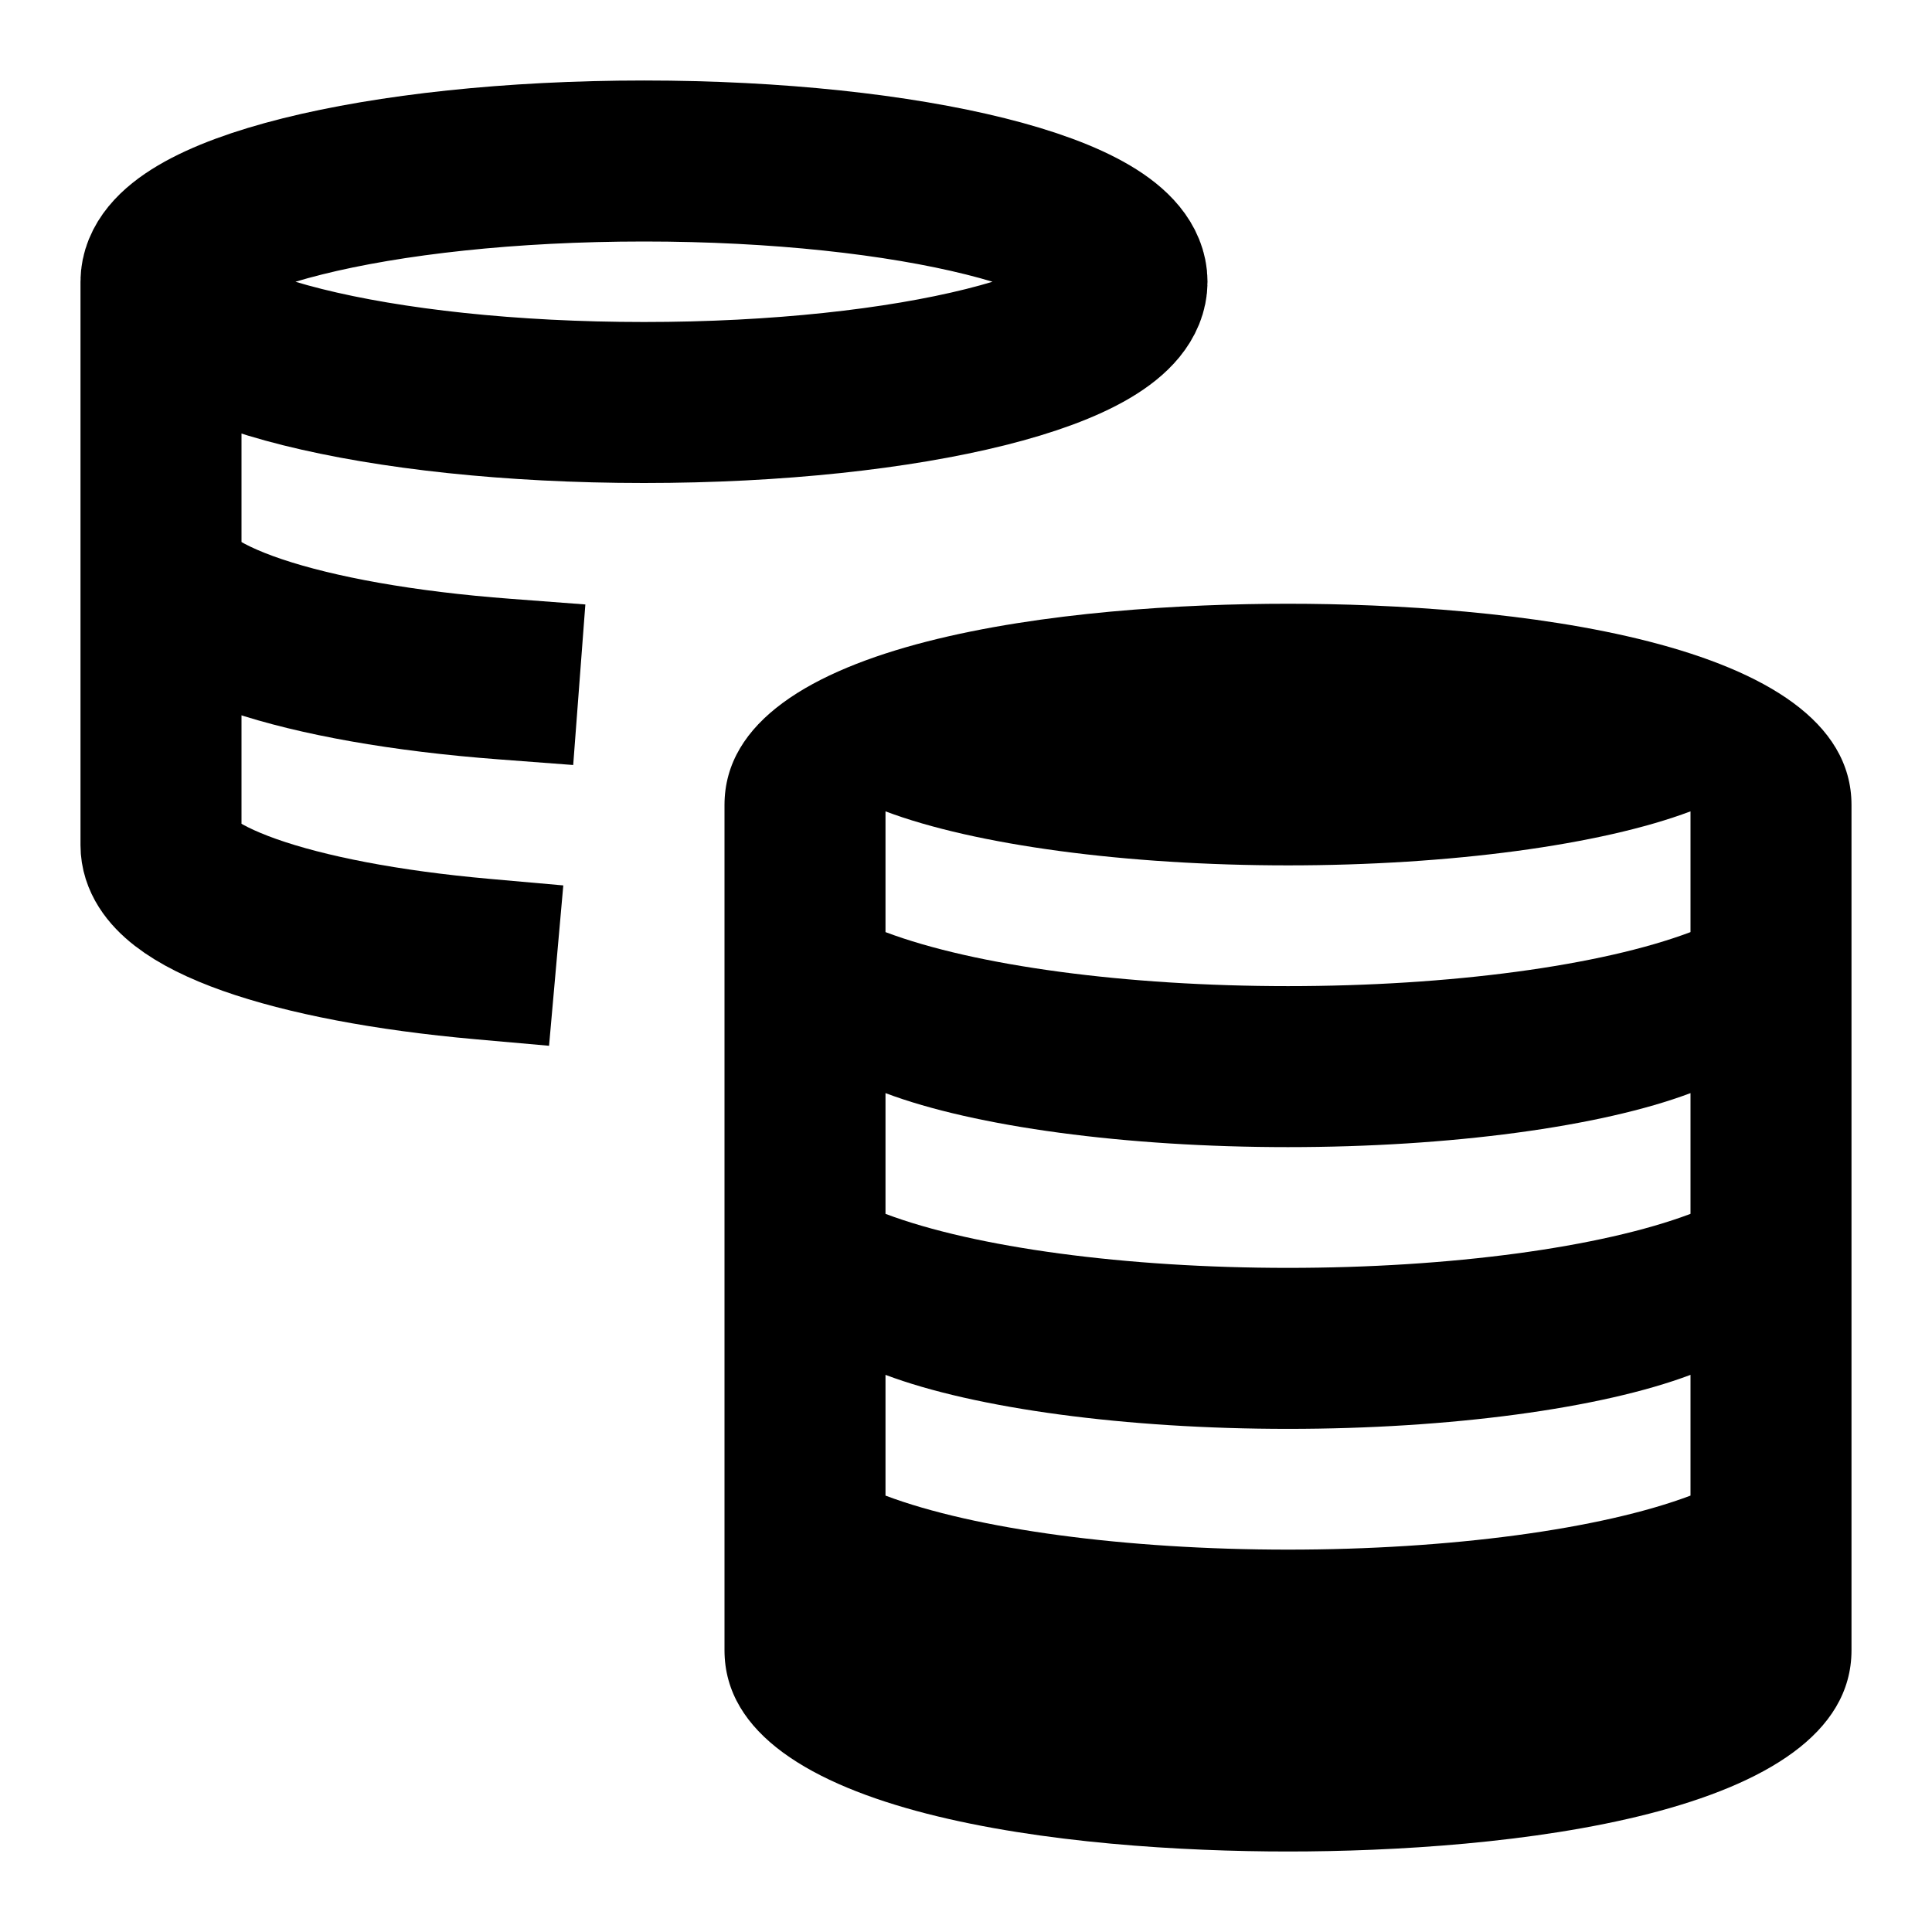
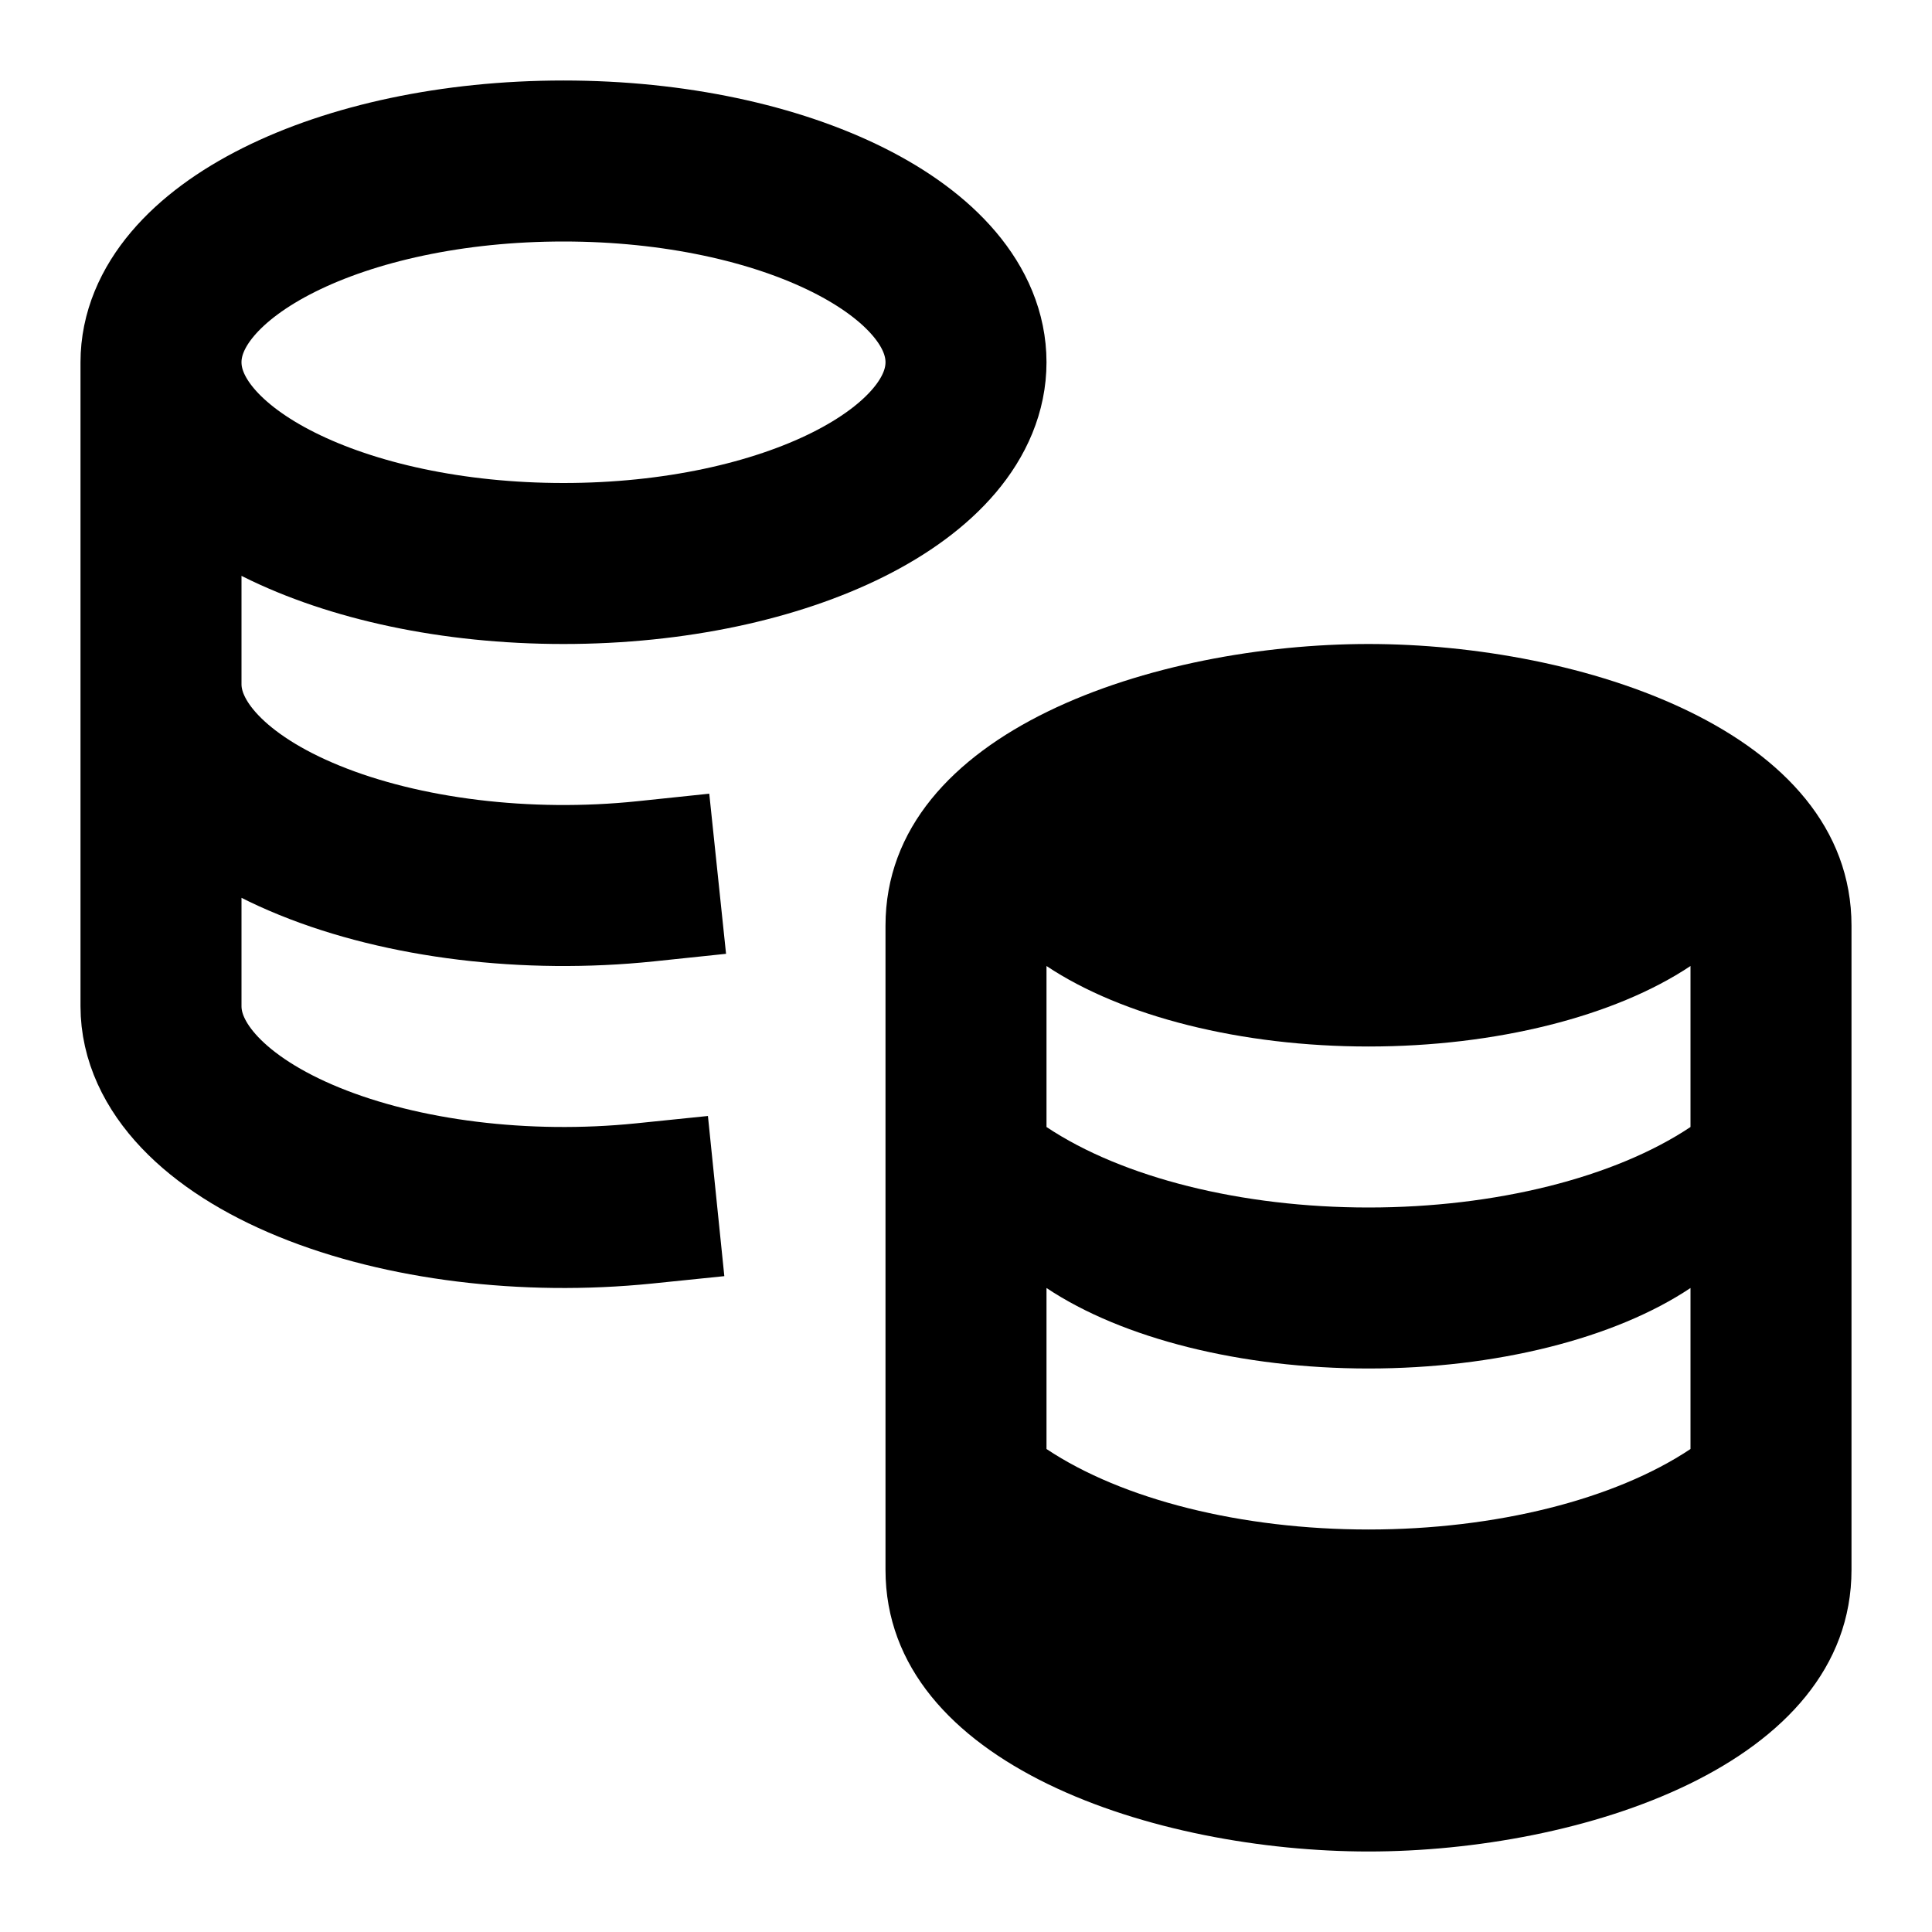
<svg xmlns="http://www.w3.org/2000/svg" width="24" height="24" viewBox="0 0 24 24" fill="none">
-   <path d="M9 10C9 7.918 13.373 7.5 16 7.5C18.627 7.5 23 7.918 23 10L23 20.5C23 22.582 18.627 23 16 23C13.373 23 9 22.582 9 20.5L9 10ZM11 11.579C12.112 11.998 13.989 12.25 16 12.25C18.011 12.25 19.888 11.998 21 11.579L21 10.079C19.888 10.498 18.011 10.75 16 10.75C13.989 10.75 12.112 10.498 11 10.079ZM11 15.079C12.112 15.498 13.989 15.75 16 15.75C18.011 15.75 19.888 15.498 21 15.079L21 13.579C19.888 13.998 18.011 14.25 16 14.25C13.989 14.25 12.112 13.998 11 13.579ZM11 18.579C12.112 18.998 13.989 19.25 16 19.25C18.011 19.25 19.888 18.998 21 18.579L21 17.079C19.888 17.498 18.011 17.75 16 17.75C13.989 17.75 12.112 17.498 11 17.079Z" fill="black" />
-   <path d="M14 3.5C14 4.328 11.314 5 8 5C4.686 5 2 4.328 2 3.5C2 2.672 4.686 2 8 2C11.314 2 14 2.672 14 3.5ZM2 3.5L2 10.5C2 11.135 3.601 11.702 5.997 11.914L6.909 11.995M2 7C2 7.662 3.736 8.246 6.271 8.436L7.196 8.506" fill="none" stroke="black" stroke-width="2" stroke-linecap="butt" stroke-linejoin="round" />
+   <path d="M11 11.5C11 9.068 14.379 8 17 8C19.621 8 23 9.068 23 11.5L23 19.5C23 21.933 19.621 23 17 23C14.379 23 11 21.933 11 19.5L11 11.5ZM13 14C13.944 14.63 15.426 15 17 15C18.574 15 20.056 14.63 21 14L21 12C20.056 12.63 18.574 13 17 13C15.426 13 13.944 12.63 13 12ZM13 18C13.944 18.63 15.426 19 17 19C18.574 19 20.056 18.63 21 18L21 16C20.056 16.63 18.574 17 17 17C15.426 17 13.944 16.63 13 16Z" fill="black" />
+   <path d="M12 4.5C12 5.881 9.761 7 7 7C4.239 7 2 5.881 2 4.5C2 3.119 4.239 2 7 2C9.761 2 12 3.119 12 4.5ZM2 4.5L2 12.5C2 13.25 2.674 13.961 3.837 14.436C4.999 14.911 6.526 15.099 7.997 14.95L8.896 14.858M2 8.5C2 9.252 2.678 9.965 3.845 10.439C5.012 10.914 6.545 11.101 8.018 10.948L8.915 10.854" fill="none" stroke="black" stroke-width="2" stroke-linecap="butt" stroke-linejoin="round" />
</svg>
